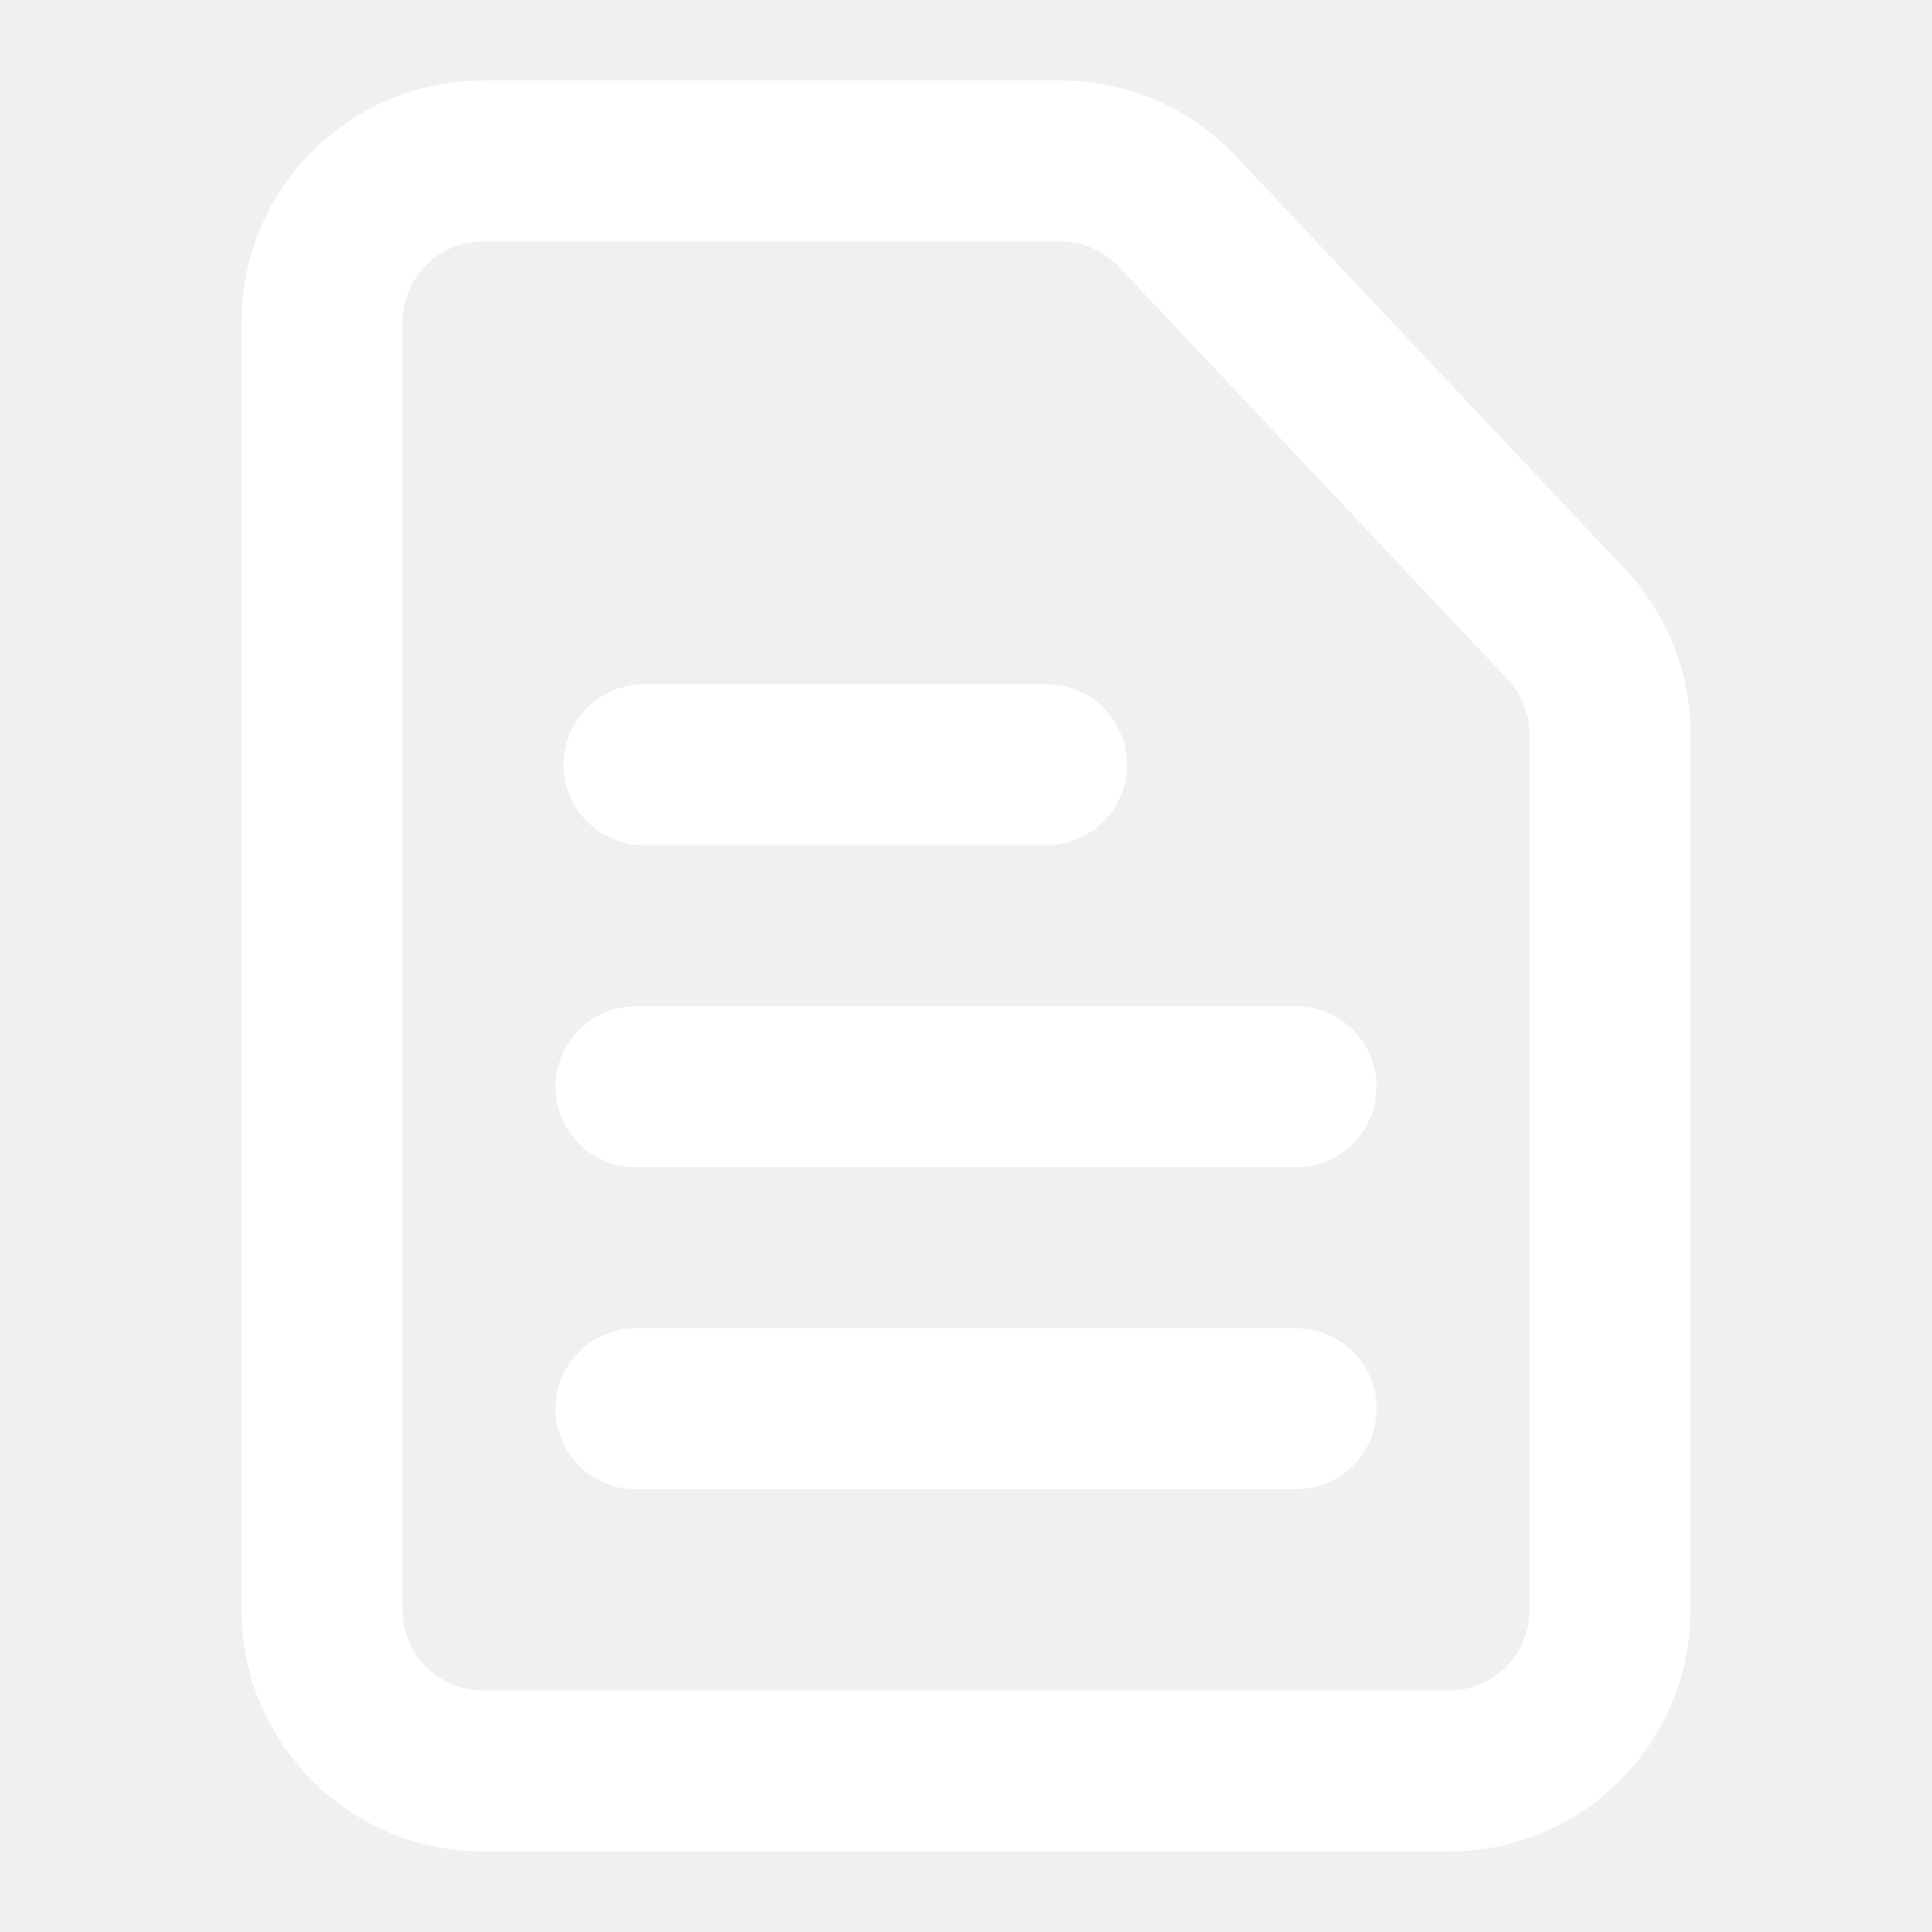
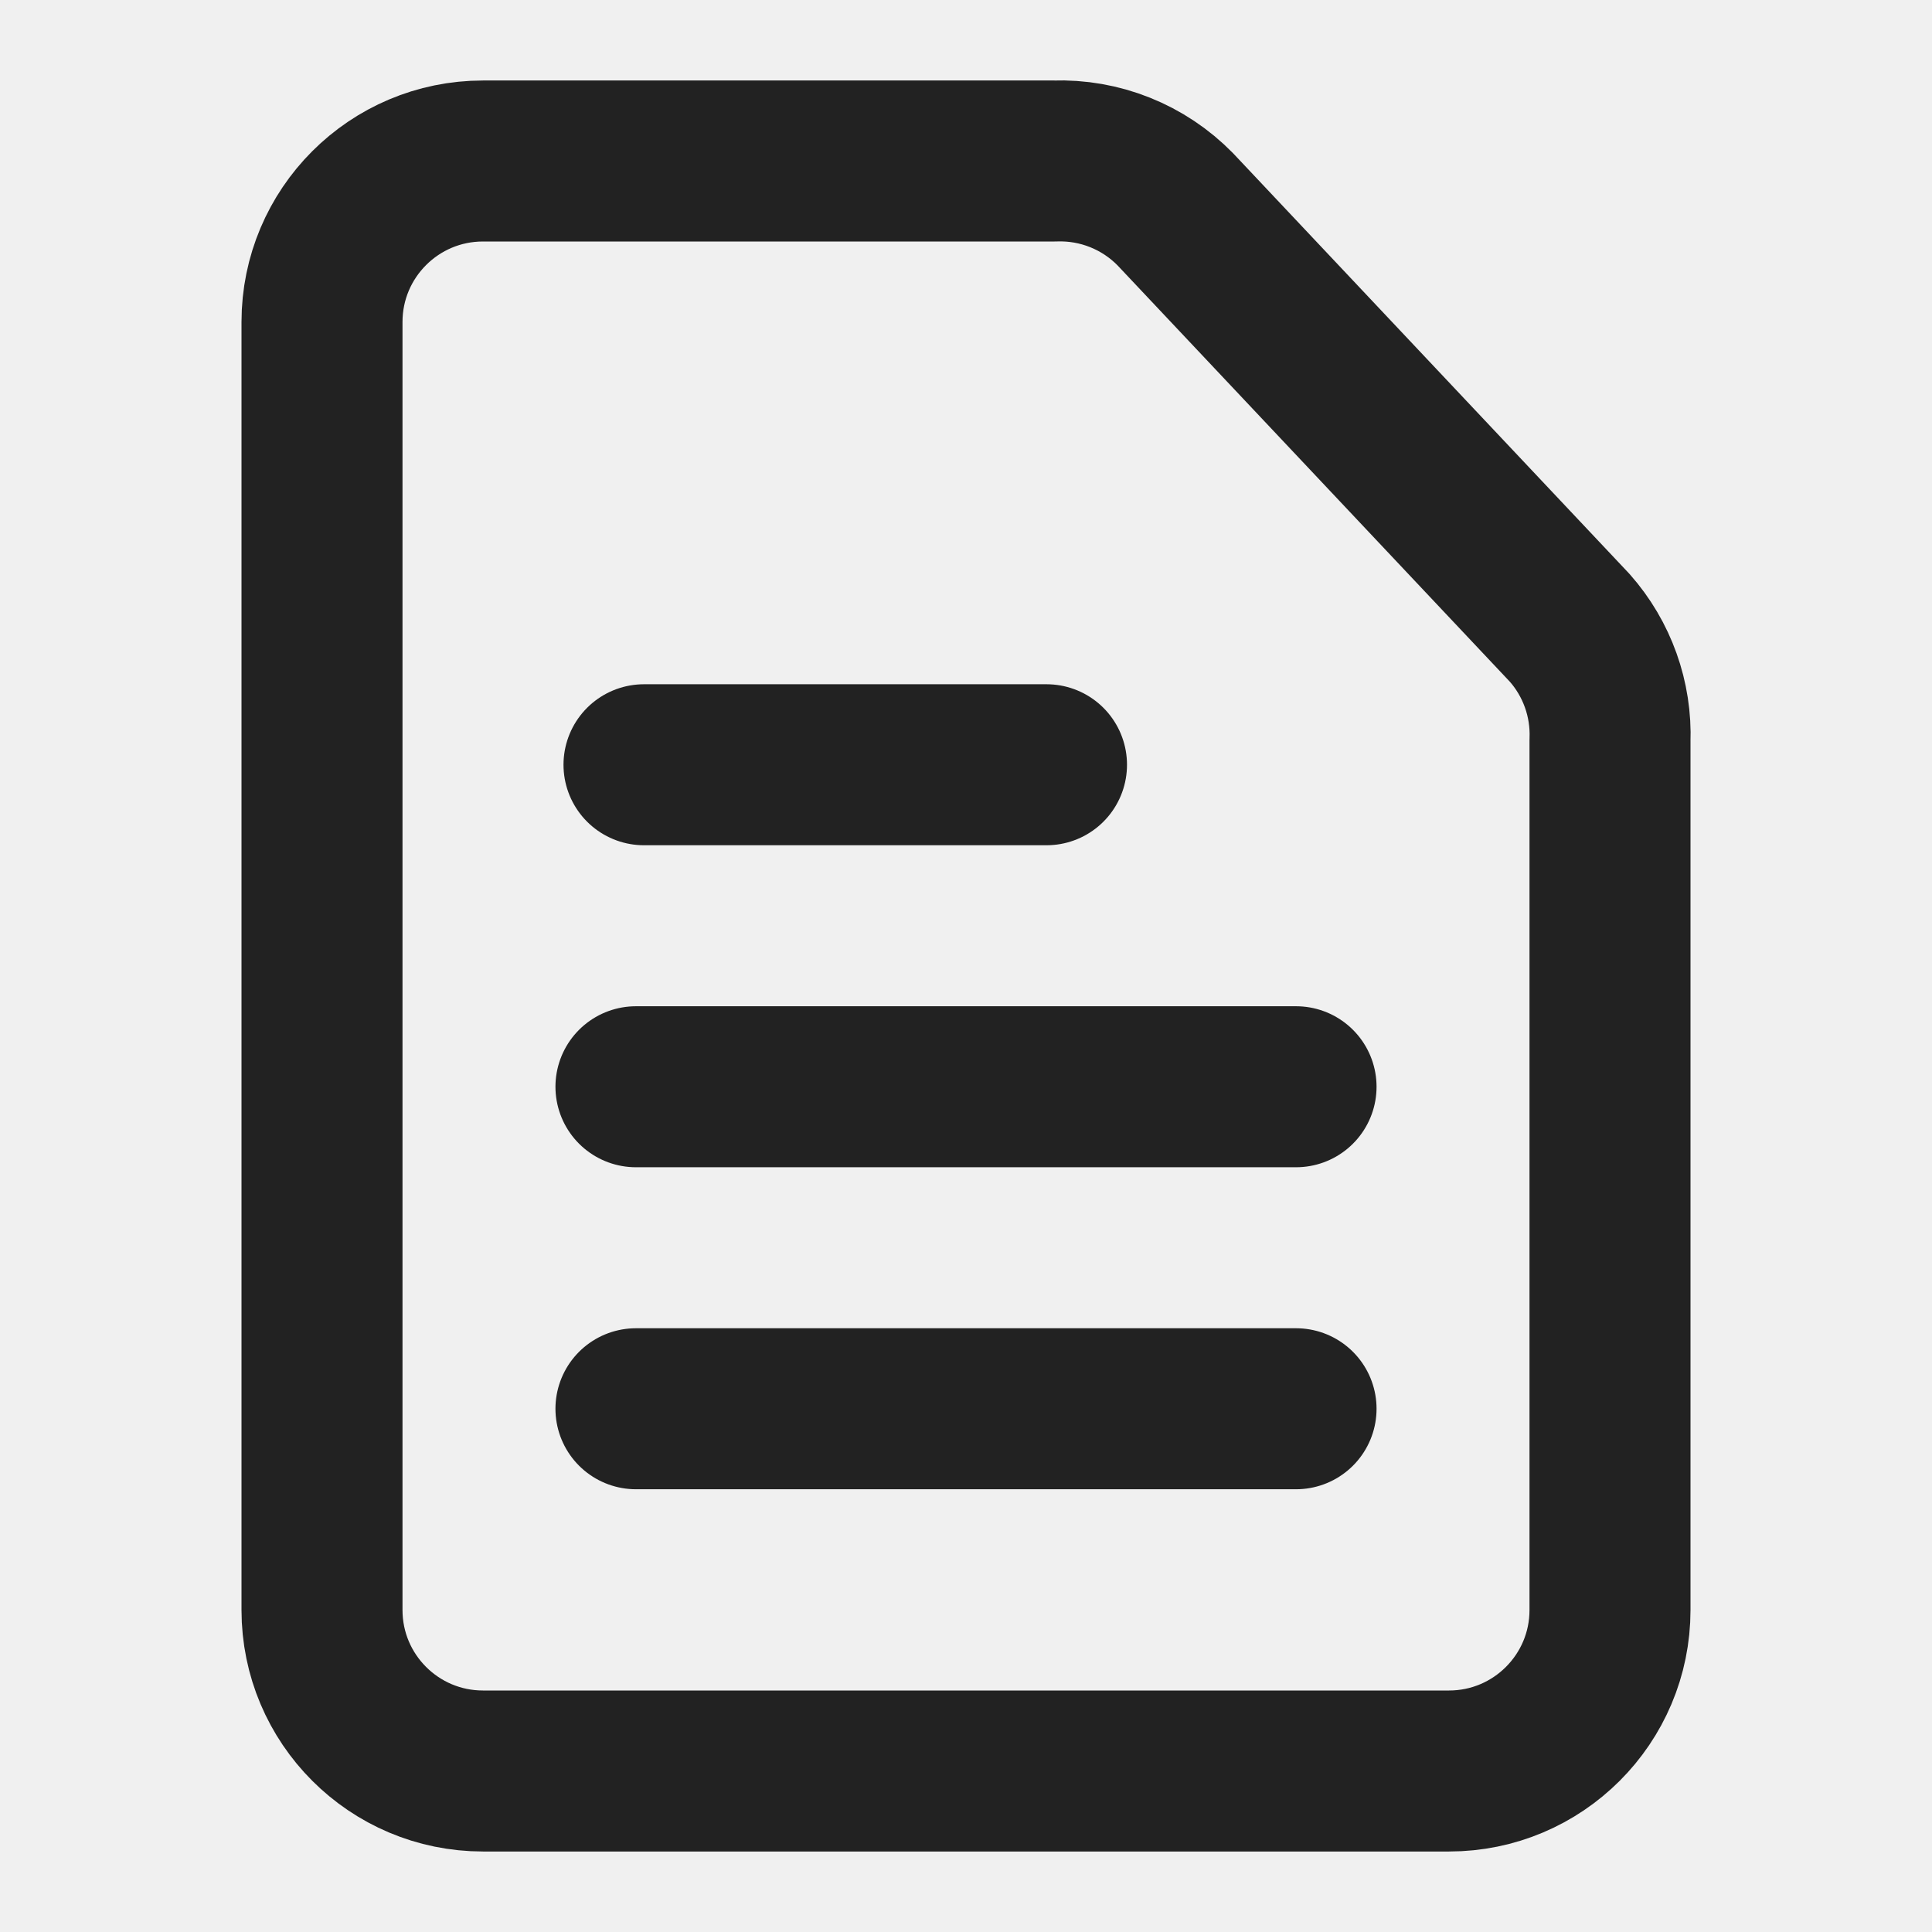
- <svg xmlns="http://www.w3.org/2000/svg" width="20px" height="20px" viewBox="0 0 24 24" fill="#ffffff">
+ <svg xmlns="http://www.w3.org/2000/svg" width="20px" height="20px" viewBox="0 0 24 24" fill="#222222">
  <g id="SVGRepo_bgCarrier" stroke-width="0" />
  <g id="SVGRepo_tracerCarrier" stroke-linecap="round" stroke-linejoin="round" />
  <g id="SVGRepo_iconCarrier">
    <g id="Complete">
      <g id="F-File">
        <g id="Text">
          <g>
-             <path d="M18,22H6a2,2,0,0,1-2-2V4A2,2,0,0,1,6,2h7.1a2,2,0,0,1,1.5.6l4.9,5.2A2,2,0,0,1,20,9.2V20A2,2,0,0,1,18,22Z" fill="none" id="File" stroke="#ffffff" stroke-linecap="round" stroke-linejoin="round" stroke-width="2" />
-             <line fill="none" stroke="#ffffff" stroke-linecap="round" stroke-linejoin="round" stroke-width="2" x1="7.9" x2="16.1" y1="17.5" y2="17.5" />
-             <line fill="none" stroke="#ffffff" stroke-linecap="round" stroke-linejoin="round" stroke-width="2" x1="7.9" x2="16.1" y1="13.5" y2="13.5" />
-             <line fill="none" stroke="#ffffff" stroke-linecap="round" stroke-linejoin="round" stroke-width="2" x1="8" x2="13" y1="9.5" y2="9.5" />
+             <path d="M18,22H6a2,2,0,0,1-2-2V4A2,2,0,0,1,6,2h7.1a2,2,0,0,1,1.5.6l4.9,5.2A2,2,0,0,1,20,9.2V20A2,2,0,0,1,18,22Z" fill="none" id="File" stroke="#222222" stroke-linecap="round" stroke-linejoin="round" stroke-width="2" />
+             <line fill="none" stroke="#222222" stroke-linecap="round" stroke-linejoin="round" stroke-width="2" x1="7.9" x2="16.1" y1="17.5" y2="17.5" />
+             <line fill="none" stroke="#222222" stroke-linecap="round" stroke-linejoin="round" stroke-width="2" x1="7.9" x2="16.1" y1="13.5" y2="13.5" />
+             <line fill="none" stroke="#222222" stroke-linecap="round" stroke-linejoin="round" stroke-width="2" x1="8" x2="13" y1="9.5" y2="9.5" />
          </g>
        </g>
      </g>
    </g>
  </g>
</svg>
